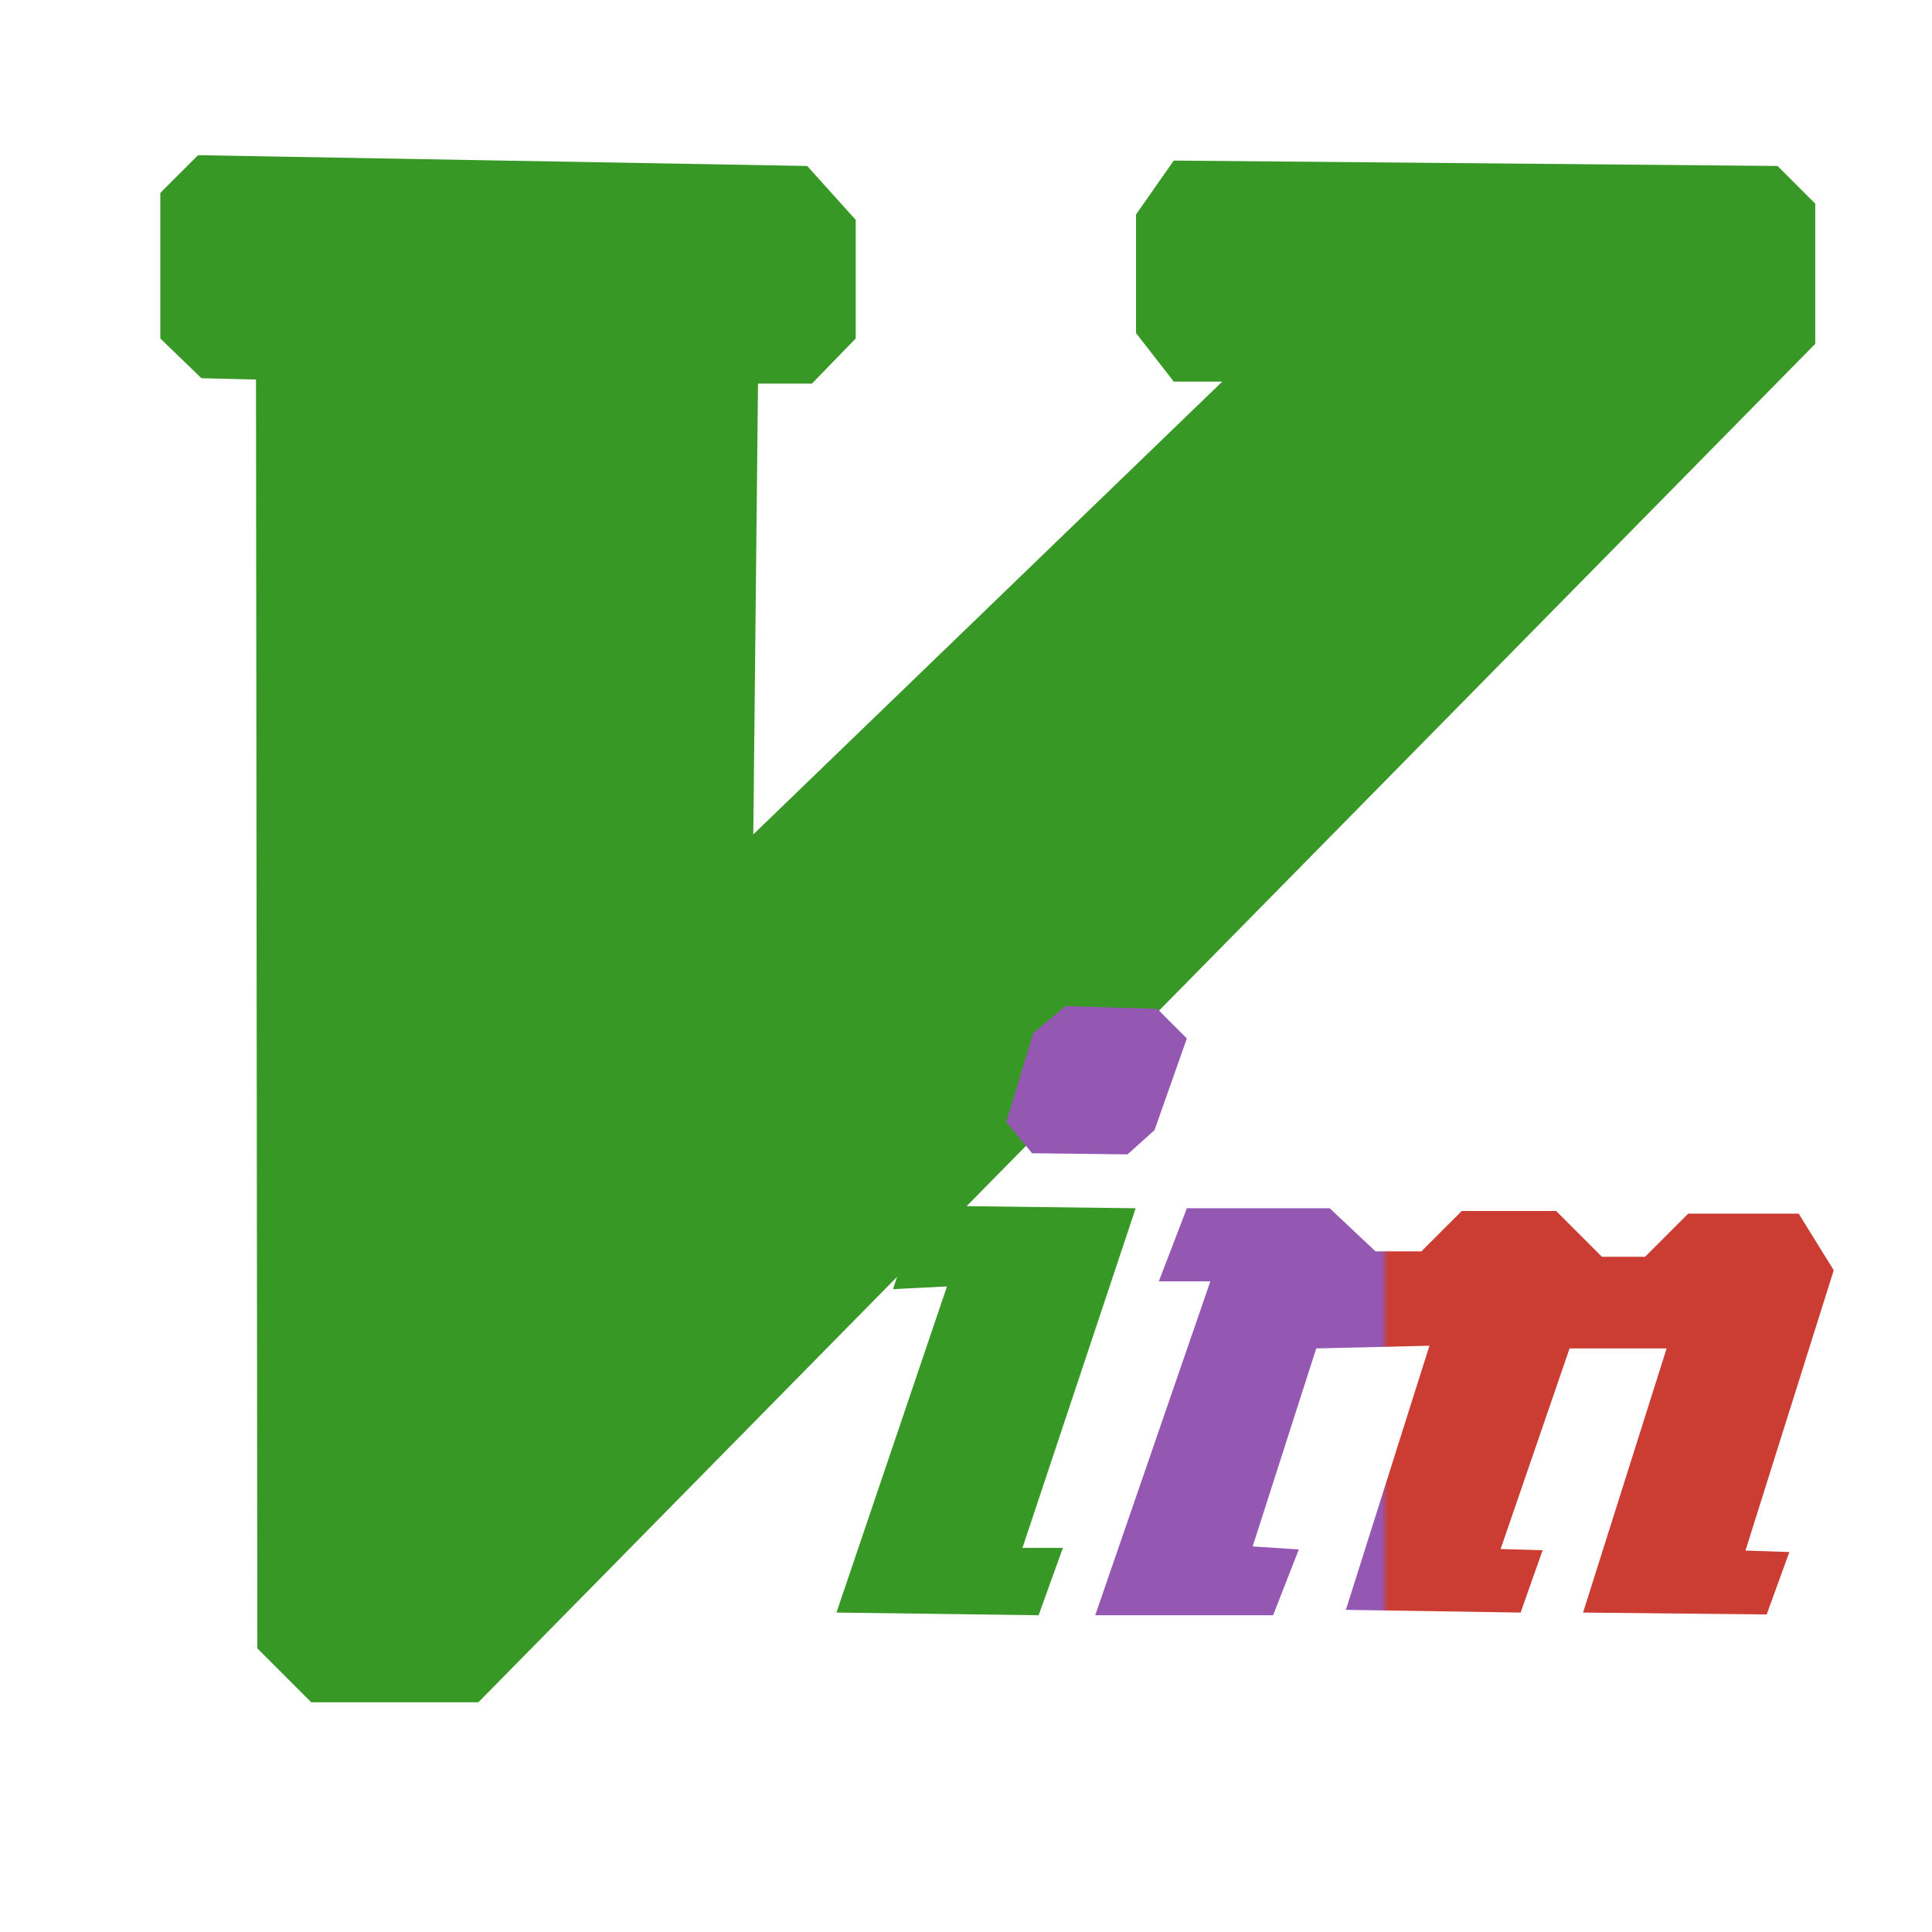
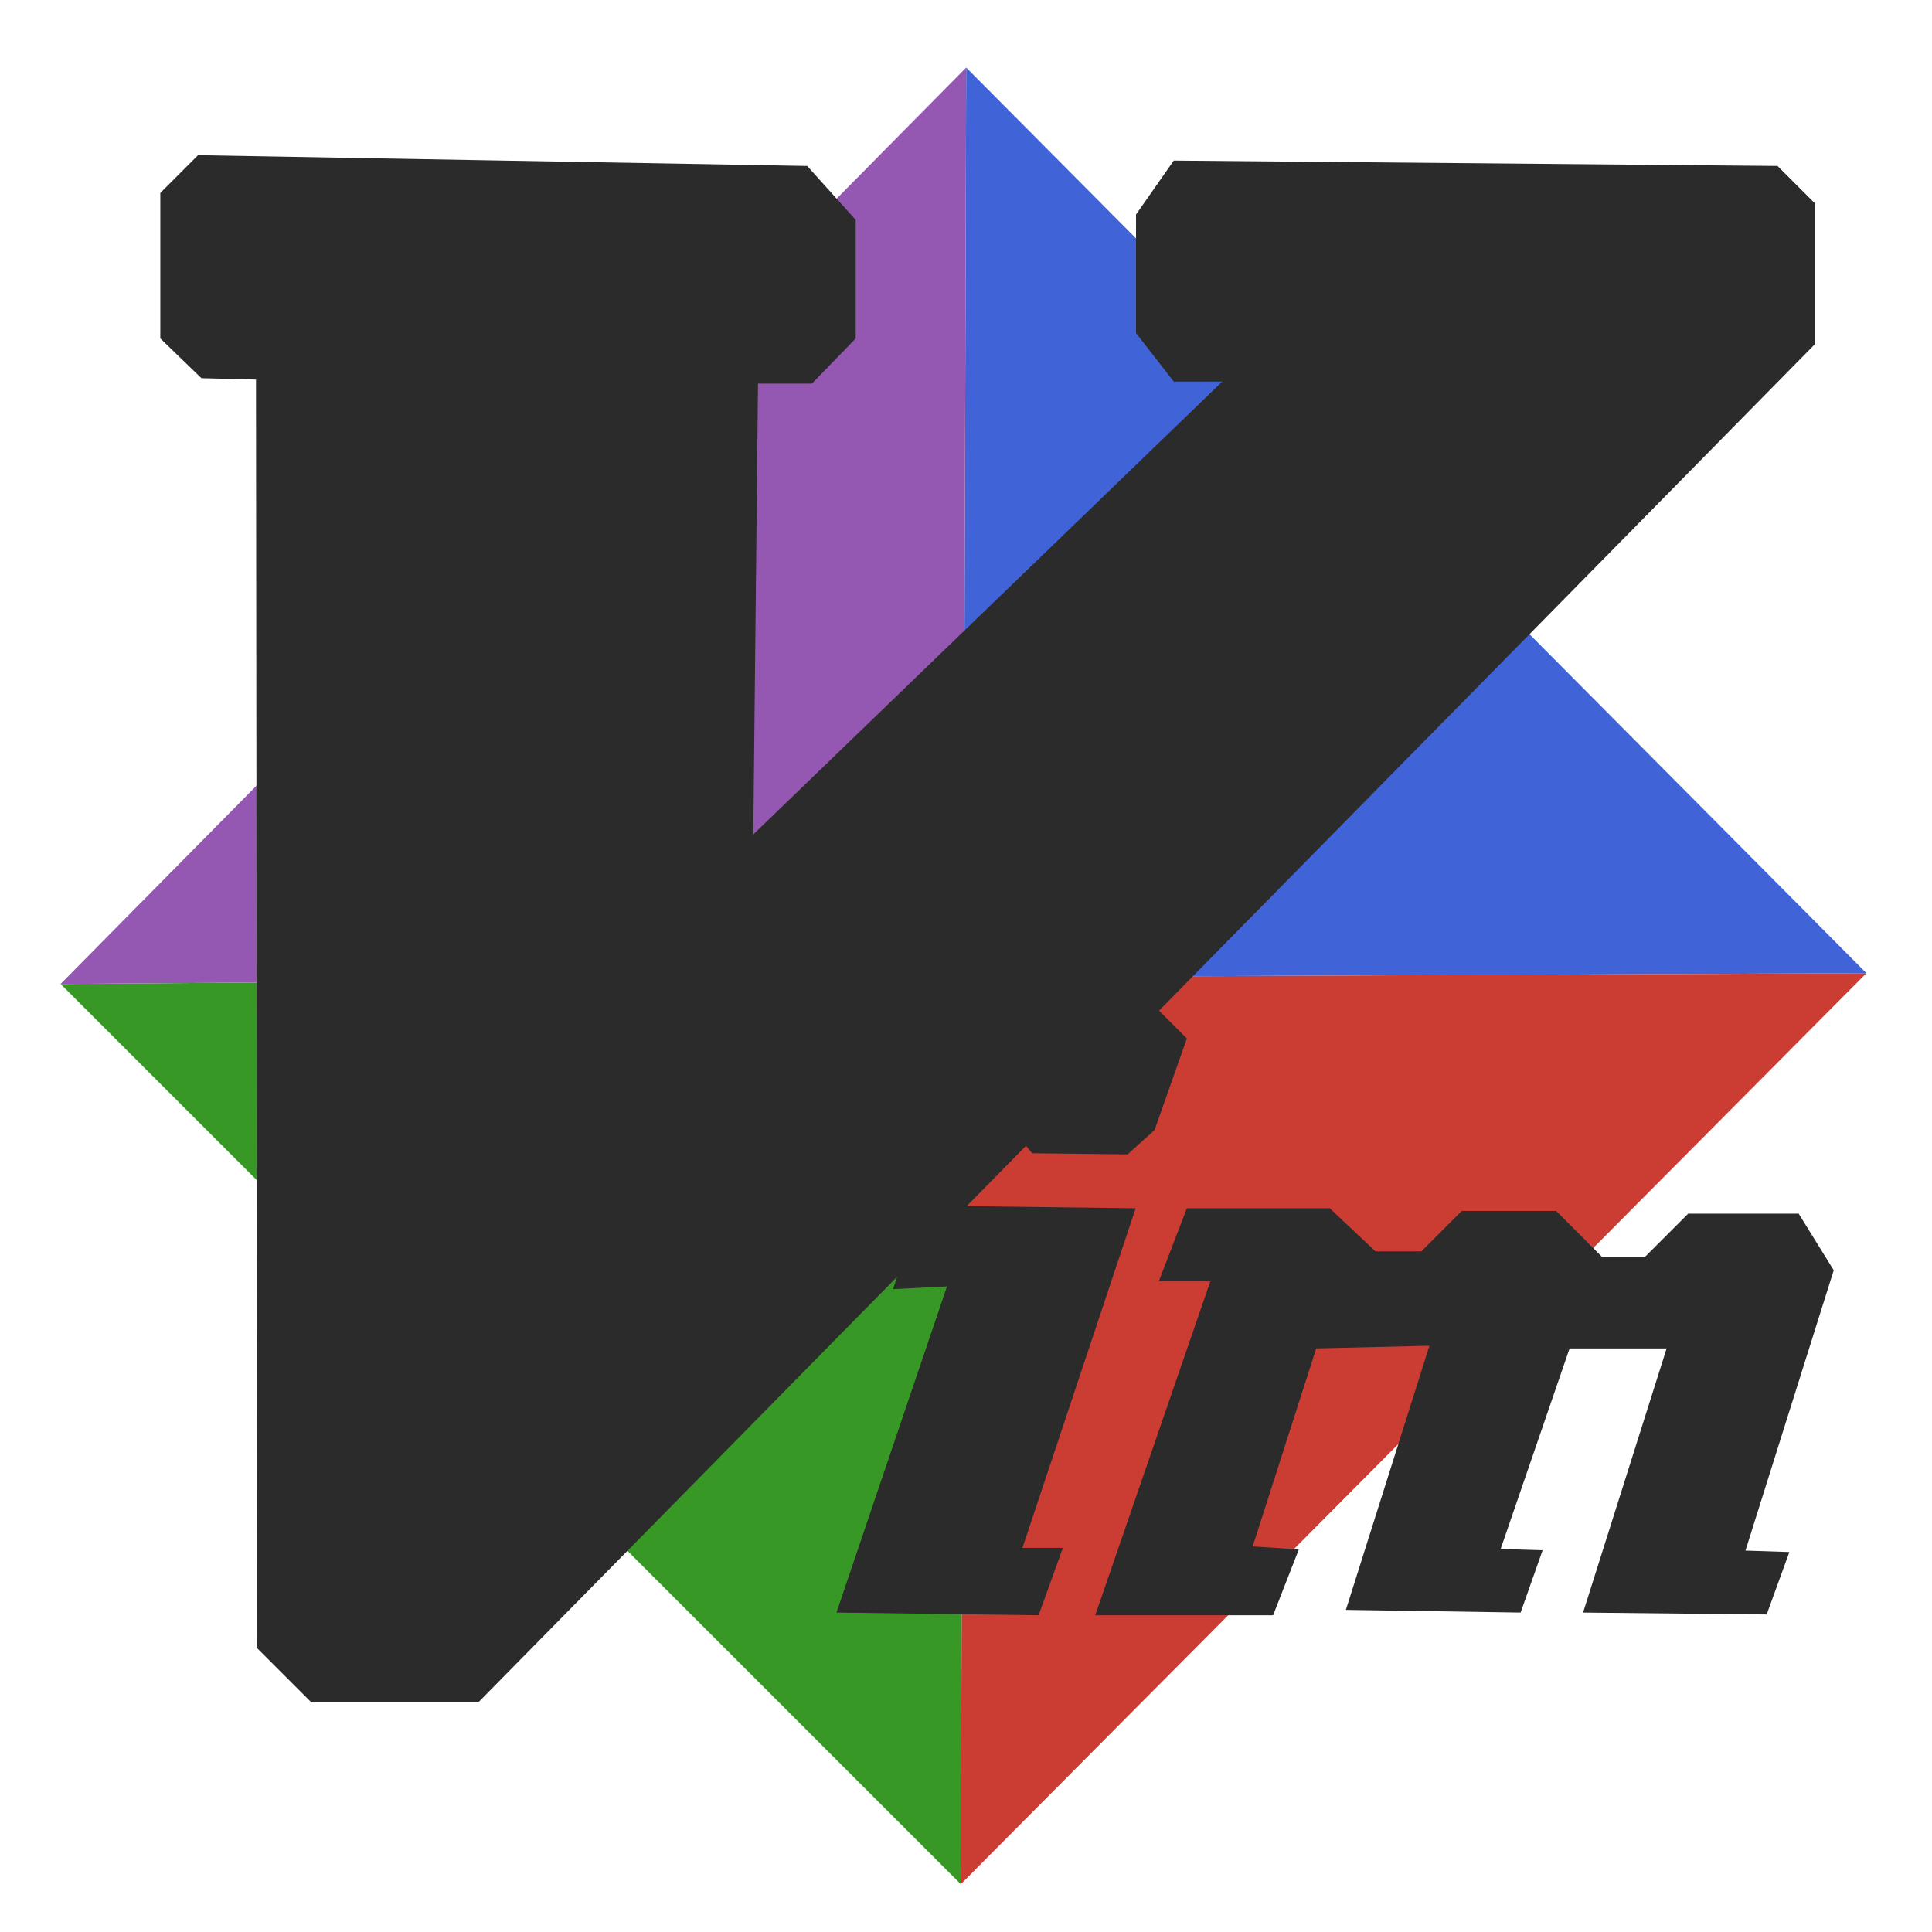
<svg xmlns="http://www.w3.org/2000/svg" viewBox="0 0 256 256" width="256" height="256">
-   <defs>
-     <linearGradient id="im-split" gradientUnits="userSpaceOnUse" x1="183" y1="0" x2="184" y2="0">
-       <stop offset="0" stop-color="#9558B2" />
-       <stop offset="1" stop-color="#CB3C33" />
-     </linearGradient>
-   </defs>
  <g transform="translate(0,-796.3622)">
-     <path fill="#389826" d="m 26.243,816.923 -5,5 0,19.286 5.446,5.268 7.232,0.179 0.179,168.125 7.143,7.143 22.143,0 177.143,-180 0,-18.571 -5,-5 -80,-0.714 -5,7.143 0,15.714 5,6.429 6.429,0 -62.143,60 0.625,-59.732 7.143,-10e-6 5.804,-5.982 0,-15.714 -6.429,-7.143 -80.714,-1.429 0,10e-6 z" />
-     <path fill="#9558B2" d="m 136.908,933.25 4.286,-3.571 12.143,0.357 3.929,3.929 -4.286,12.143 -3.571,3.214 -12.648,-0.148 -3.423,-4.138 3.571,-11.786 z" />
-     <path fill="#389826" d="m 121.908,956.107 28.571,0.357 -15,45 5.357,0 -3.214,8.928 -26.786,-0.357 14.643,-43.214 -7.143,0.357 3.571,-11.071 z" />
-     <path fill="url(#im-split)" d="m 157.265,956.464 -3.719,9.686 6.829,0 -15.253,44.242 23.571,0 3.406,-8.719 -6.115,-0.401 8.423,-26.237 15,-0.357 -11.071,35 23.153,0.357 2.916,-8.258 -5.564,-0.163 9.138,-26.579 12.857,0 -11.071,35 24.329,0.253 3.005,-8.273 -5.816,-0.194 11.696,-37.143 -4.643,-7.5 -14.643,0 -5.714,5.714 -5.714,0 -6.071,-6.071 -12.5,0 -5.357,5.357 -6.071,0 -6.071,-5.714 -18.929,0 z" />
+     <polygon fill="#4063D8" points="127.669,925.848 128.026,805.312 247.312,925.312" />
+     <polygon fill="#CB3C33" points="127.669,925.848 247.312,925.312 127.312,1046.026" />
+     <polygon fill="#389826" points="127.669,925.848 127.312,1046.026 8.026,926.741" />
+     <polygon fill="#9558B2" points="127.669,925.848 8.026,926.741 128.026,805.312" />
+     <path fill="#2b2b2b" d="m 26.243,816.923 -5,5 0,19.286 5.446,5.268 7.232,0.179 0.179,168.125 7.143,7.143 22.143,0 177.143,-180 0,-18.571 -5,-5 -80,-0.714 -5,7.143 0,15.714 5,6.429 6.429,0 -62.143,60 0.625,-59.732 7.143,-10e-6 5.804,-5.982 0,-15.714 -6.429,-7.143 -80.714,-1.429 0,10e-6 z" />
+     <path fill="#2b2b2b" d="m 136.908,933.25 4.286,-3.571 12.143,0.357 3.929,3.929 -4.286,12.143 -3.571,3.214 -12.648,-0.148 -3.423,-4.138 3.571,-11.786 z" />
+     <path fill="#2b2b2b" d="m 121.908,956.107 28.571,0.357 -15,45 5.357,0 -3.214,8.928 -26.786,-0.357 14.643,-43.214 -7.143,0.357 3.571,-11.071 z" />
+     <path fill="#2b2b2b" d="m 157.265,956.464 -3.719,9.686 6.829,0 -15.253,44.242 23.571,0 3.406,-8.719 -6.115,-0.401 8.423,-26.237 15,-0.357 -11.071,35 23.153,0.357 2.916,-8.258 -5.564,-0.163 9.138,-26.579 12.857,0 -11.071,35 24.329,0.253 3.005,-8.273 -5.816,-0.194 11.696,-37.143 -4.643,-7.5 -14.643,0 -5.714,5.714 -5.714,0 -6.071,-6.071 -12.5,0 -5.357,5.357 -6.071,0 -6.071,-5.714 -18.929,0 z" />
  </g>
</svg>
